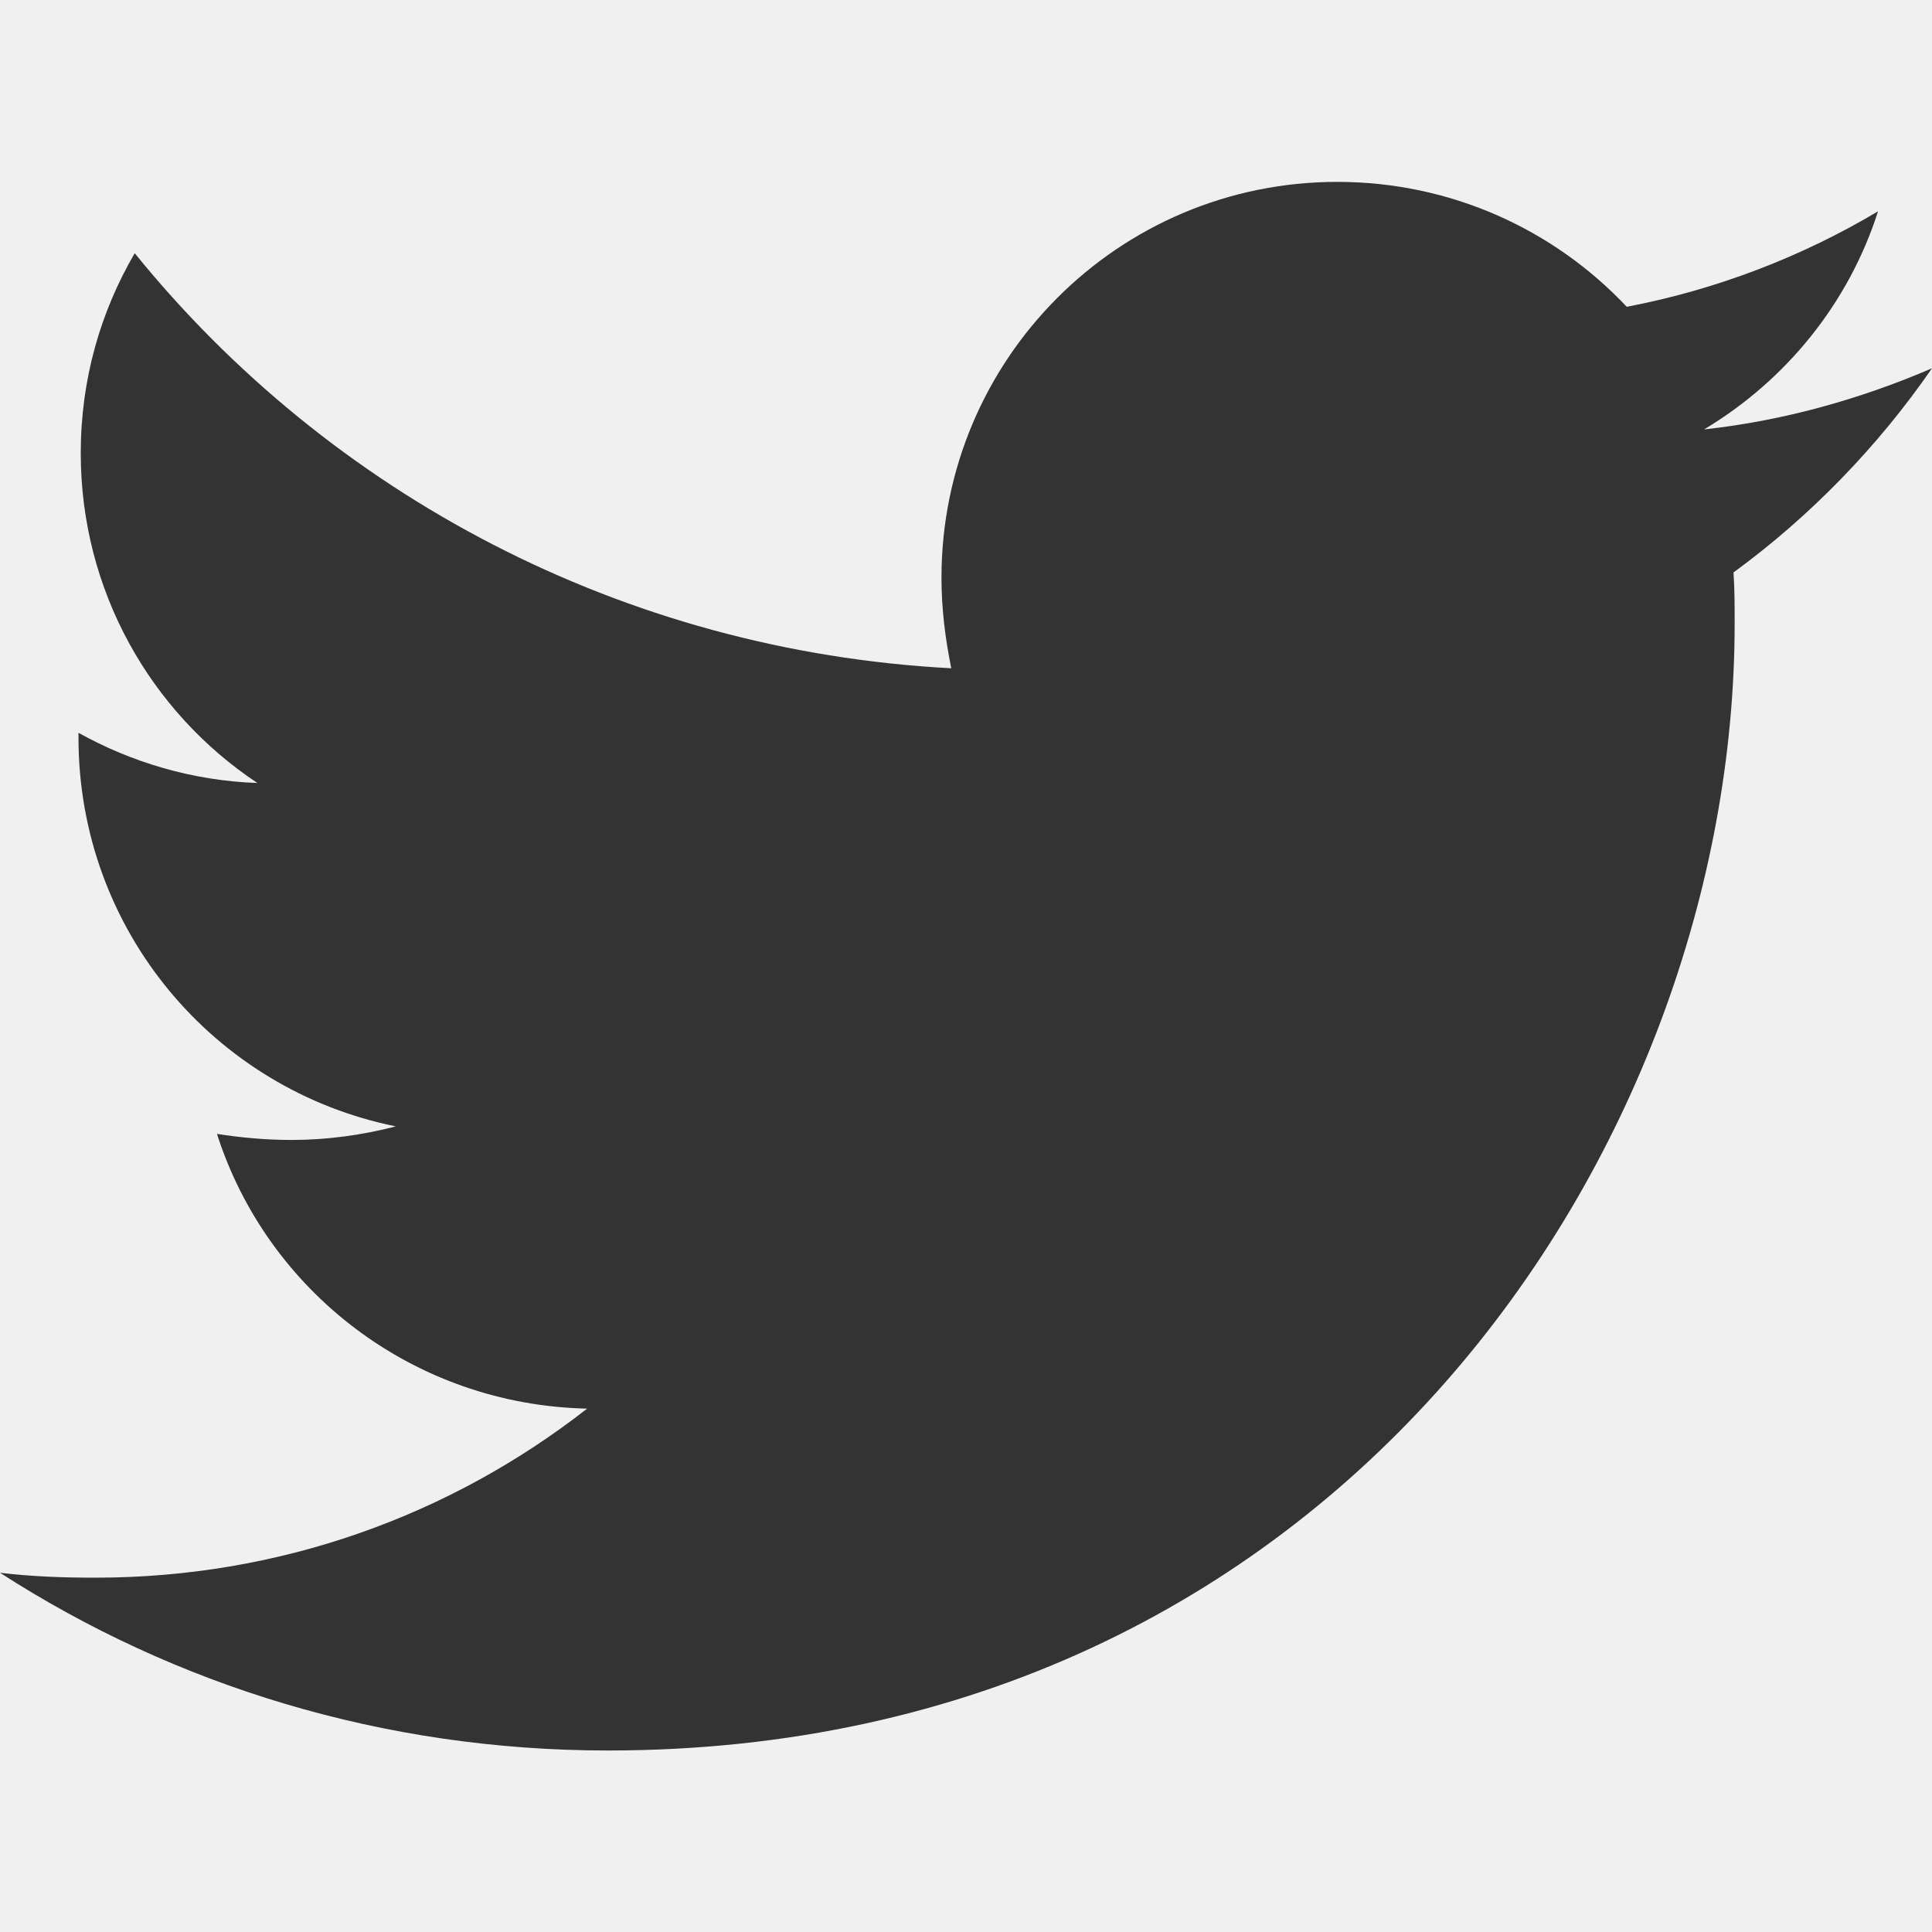
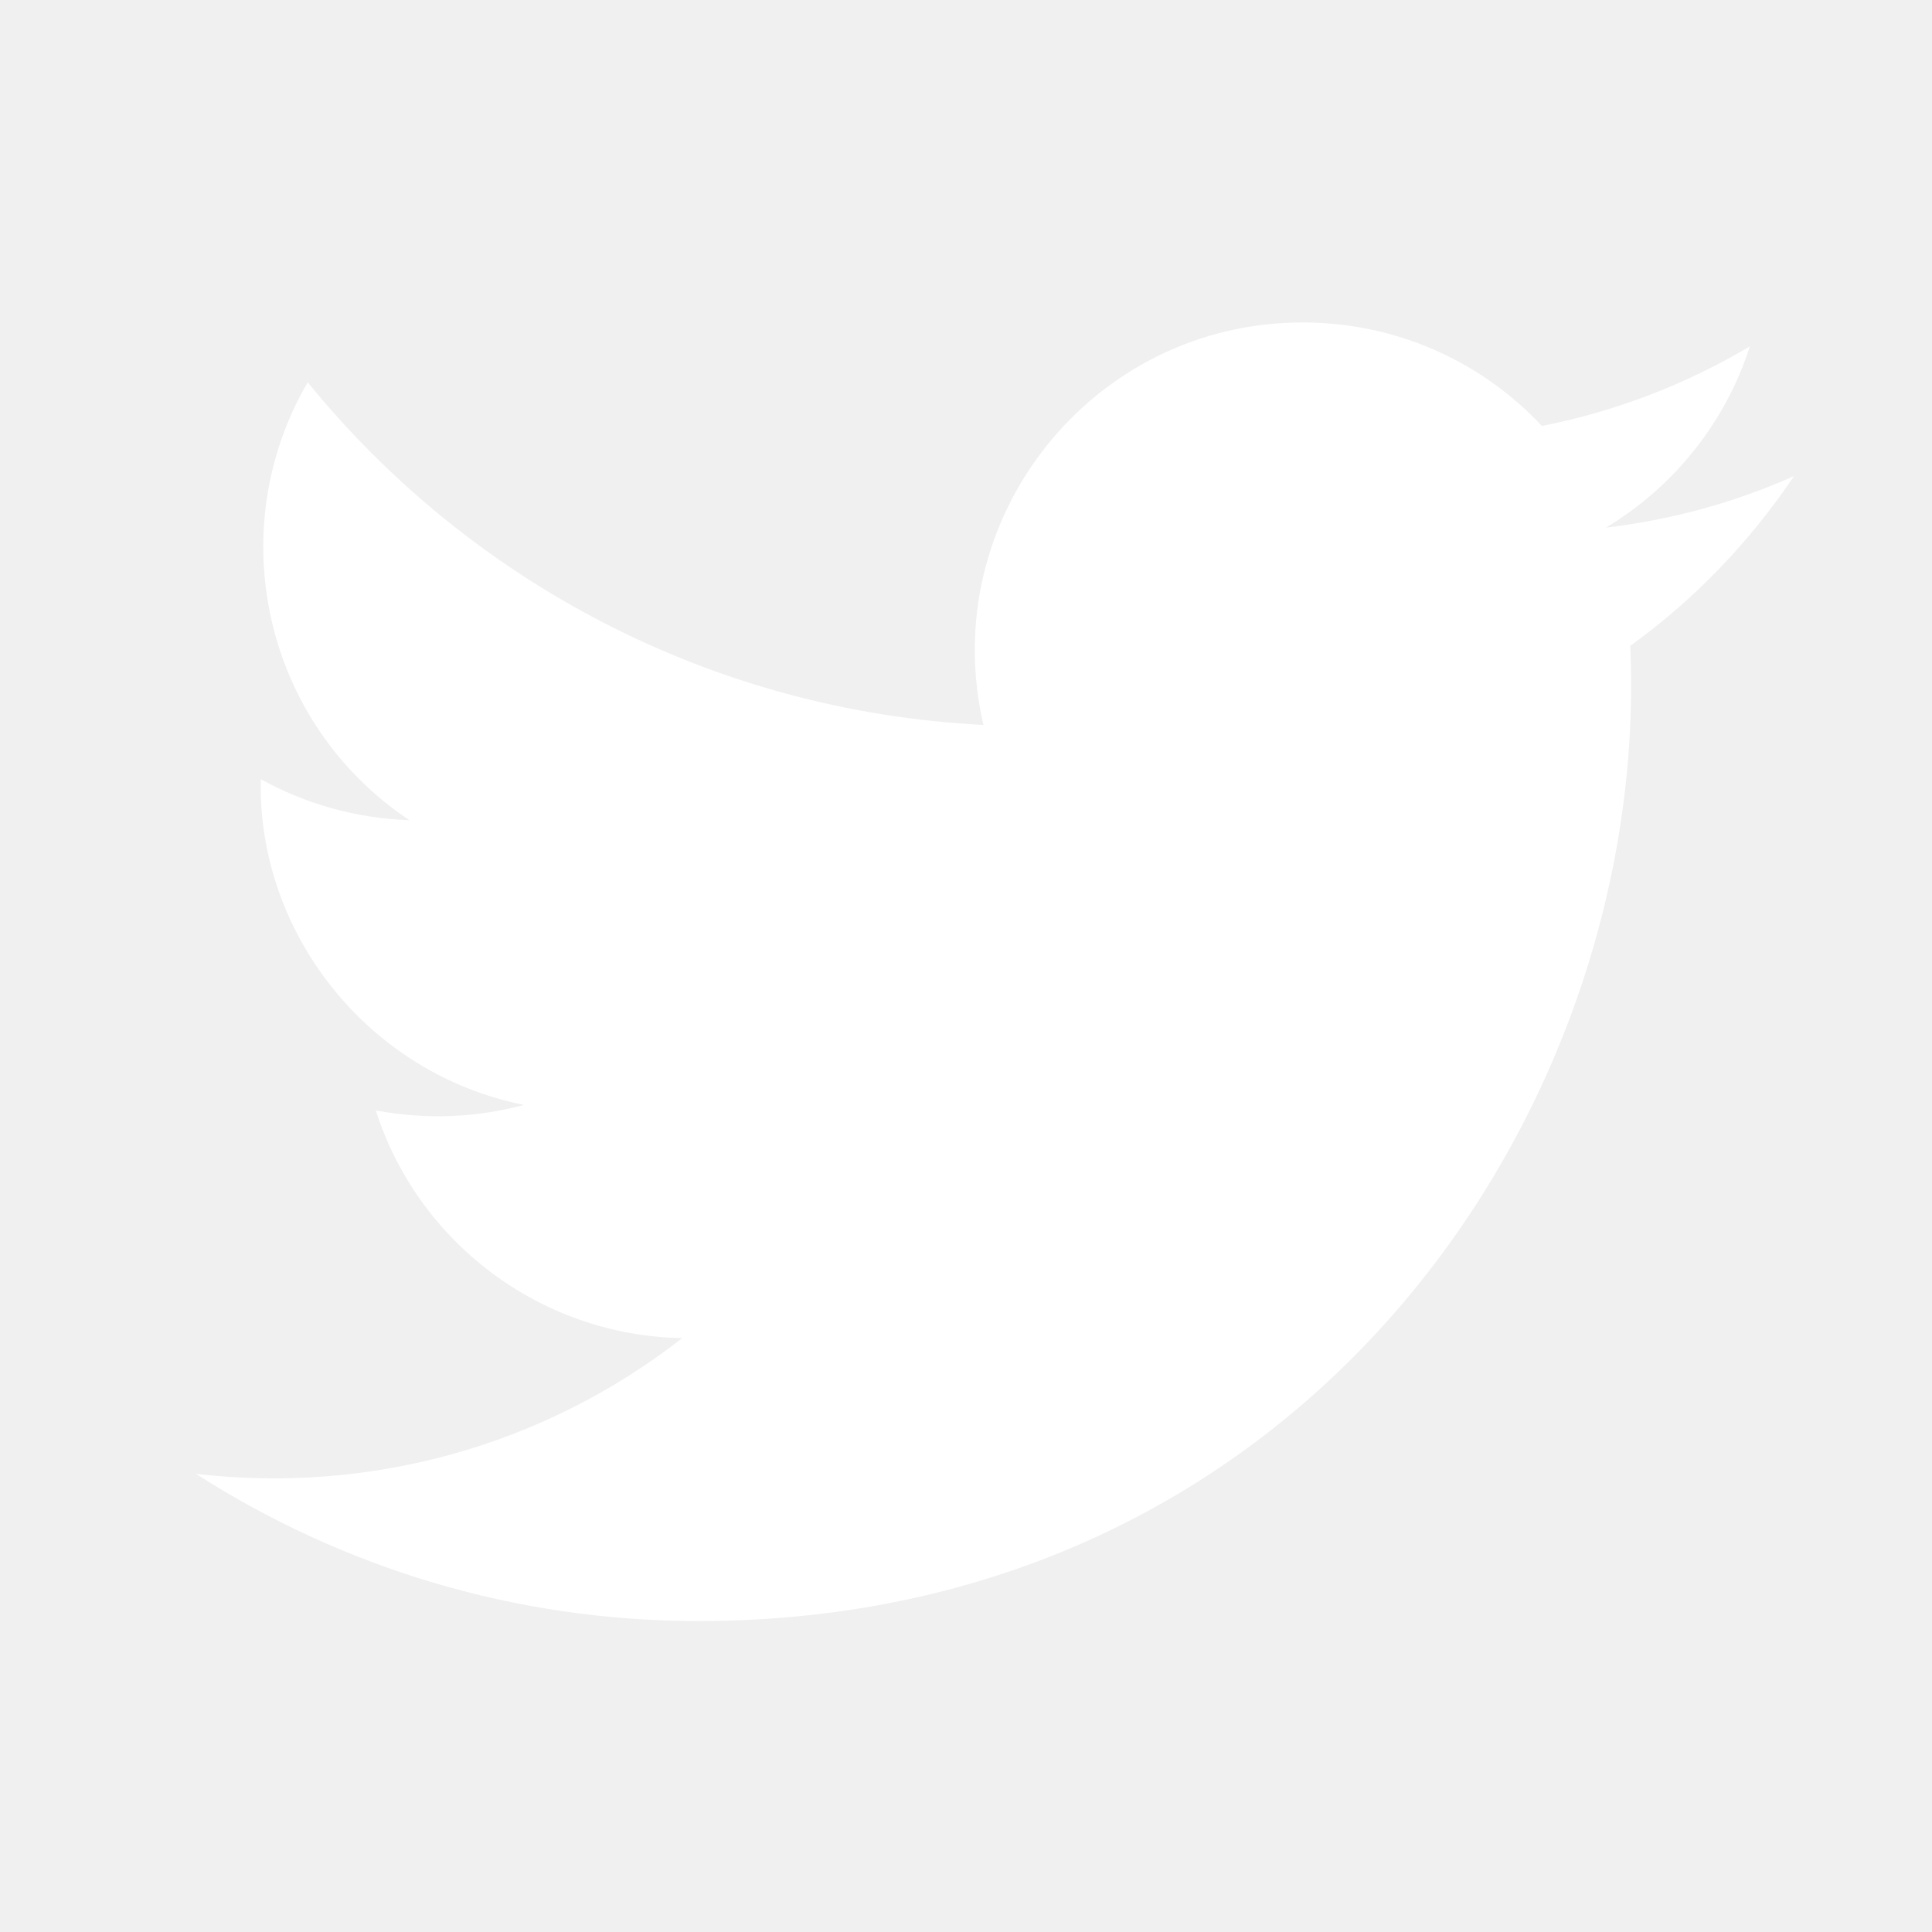
- <svg xmlns="http://www.w3.org/2000/svg" enable-background="new 0 0 512 512" height="512" viewBox="0 0 512 512" width="512">
-   <path d="m459.4 151.7c.3 4.5.3 9.1.3 13.6 0 138.7-105.6 298.6-298.6 298.6-59.5 0-114.7-17.2-161.1-47.1 8.4 1 16.6 1.3 25.3 1.3 49.1 0 94.2-16.6 130.3-44.8-46.1-1-84.8-31.2-98.1-72.8 6.5 1 13 1.6 19.8 1.6 9.4 0 18.8-1.3 27.6-3.6-48.1-9.7-84.1-52-84.1-103v-1.3c14 7.8 30.2 12.7 47.4 13.3-28.3-18.8-46.8-51-46.8-87.4 0-19.5 5.2-37.4 14.3-53 51.7 63.8 129.3 105.4 216.4 110-1.6-7.8-2.6-15.9-2.6-24 0-57.8 46.8-104.9 104.9-104.9 30.2 0 57.5 12.7 76.7 33.1 23.7-4.5 46.5-13.3 66.6-25.3-7.8 24.4-24.4 44.8-46.1 57.8 21.1-2.3 41.6-8.1 60.4-16.2-14.3 20.7-32.2 39.2-52.6 54.1z" fill="#333" />
+ <svg xmlns="http://www.w3.org/2000/svg" version="1.1" id="Layer_1" x="0px" y="0px" viewBox="0 0 42 42" style="enable-background:new 0 0 42 42;" xml:space="preserve">
+   <style type="text/css">
+ 	.st0{fill:#FFFFFF;}
+ </style>
+   <path class="st0" d="M4.26,32.04c3.15,2.02,6.9,3.2,10.92,3.2c13.23,0,20.71-11.18,20.26-21.2c1.39-1,2.6-2.26,3.56-3.69  c-1.28,0.57-2.65,0.95-4.09,1.12c1.47-0.88,2.6-2.28,3.13-3.94c-1.38,0.82-2.9,1.41-4.52,1.73c-1.3-1.39-3.15-2.25-5.2-2.25  c-4.6,0-7.98,4.29-6.94,8.75c-5.92-0.3-11.18-3.13-14.69-7.45c-1.87,3.2-0.97,7.4,2.21,9.52c-1.17-0.04-2.27-0.36-3.23-0.89  c-0.08,3.3,2.29,6.39,5.72,7.08c-1,0.27-2.1,0.33-3.22,0.12c0.9,2.83,3.54,4.89,6.66,4.95C11.82,31.44,8.04,32.48,4.26,32.04z" />
</svg>
